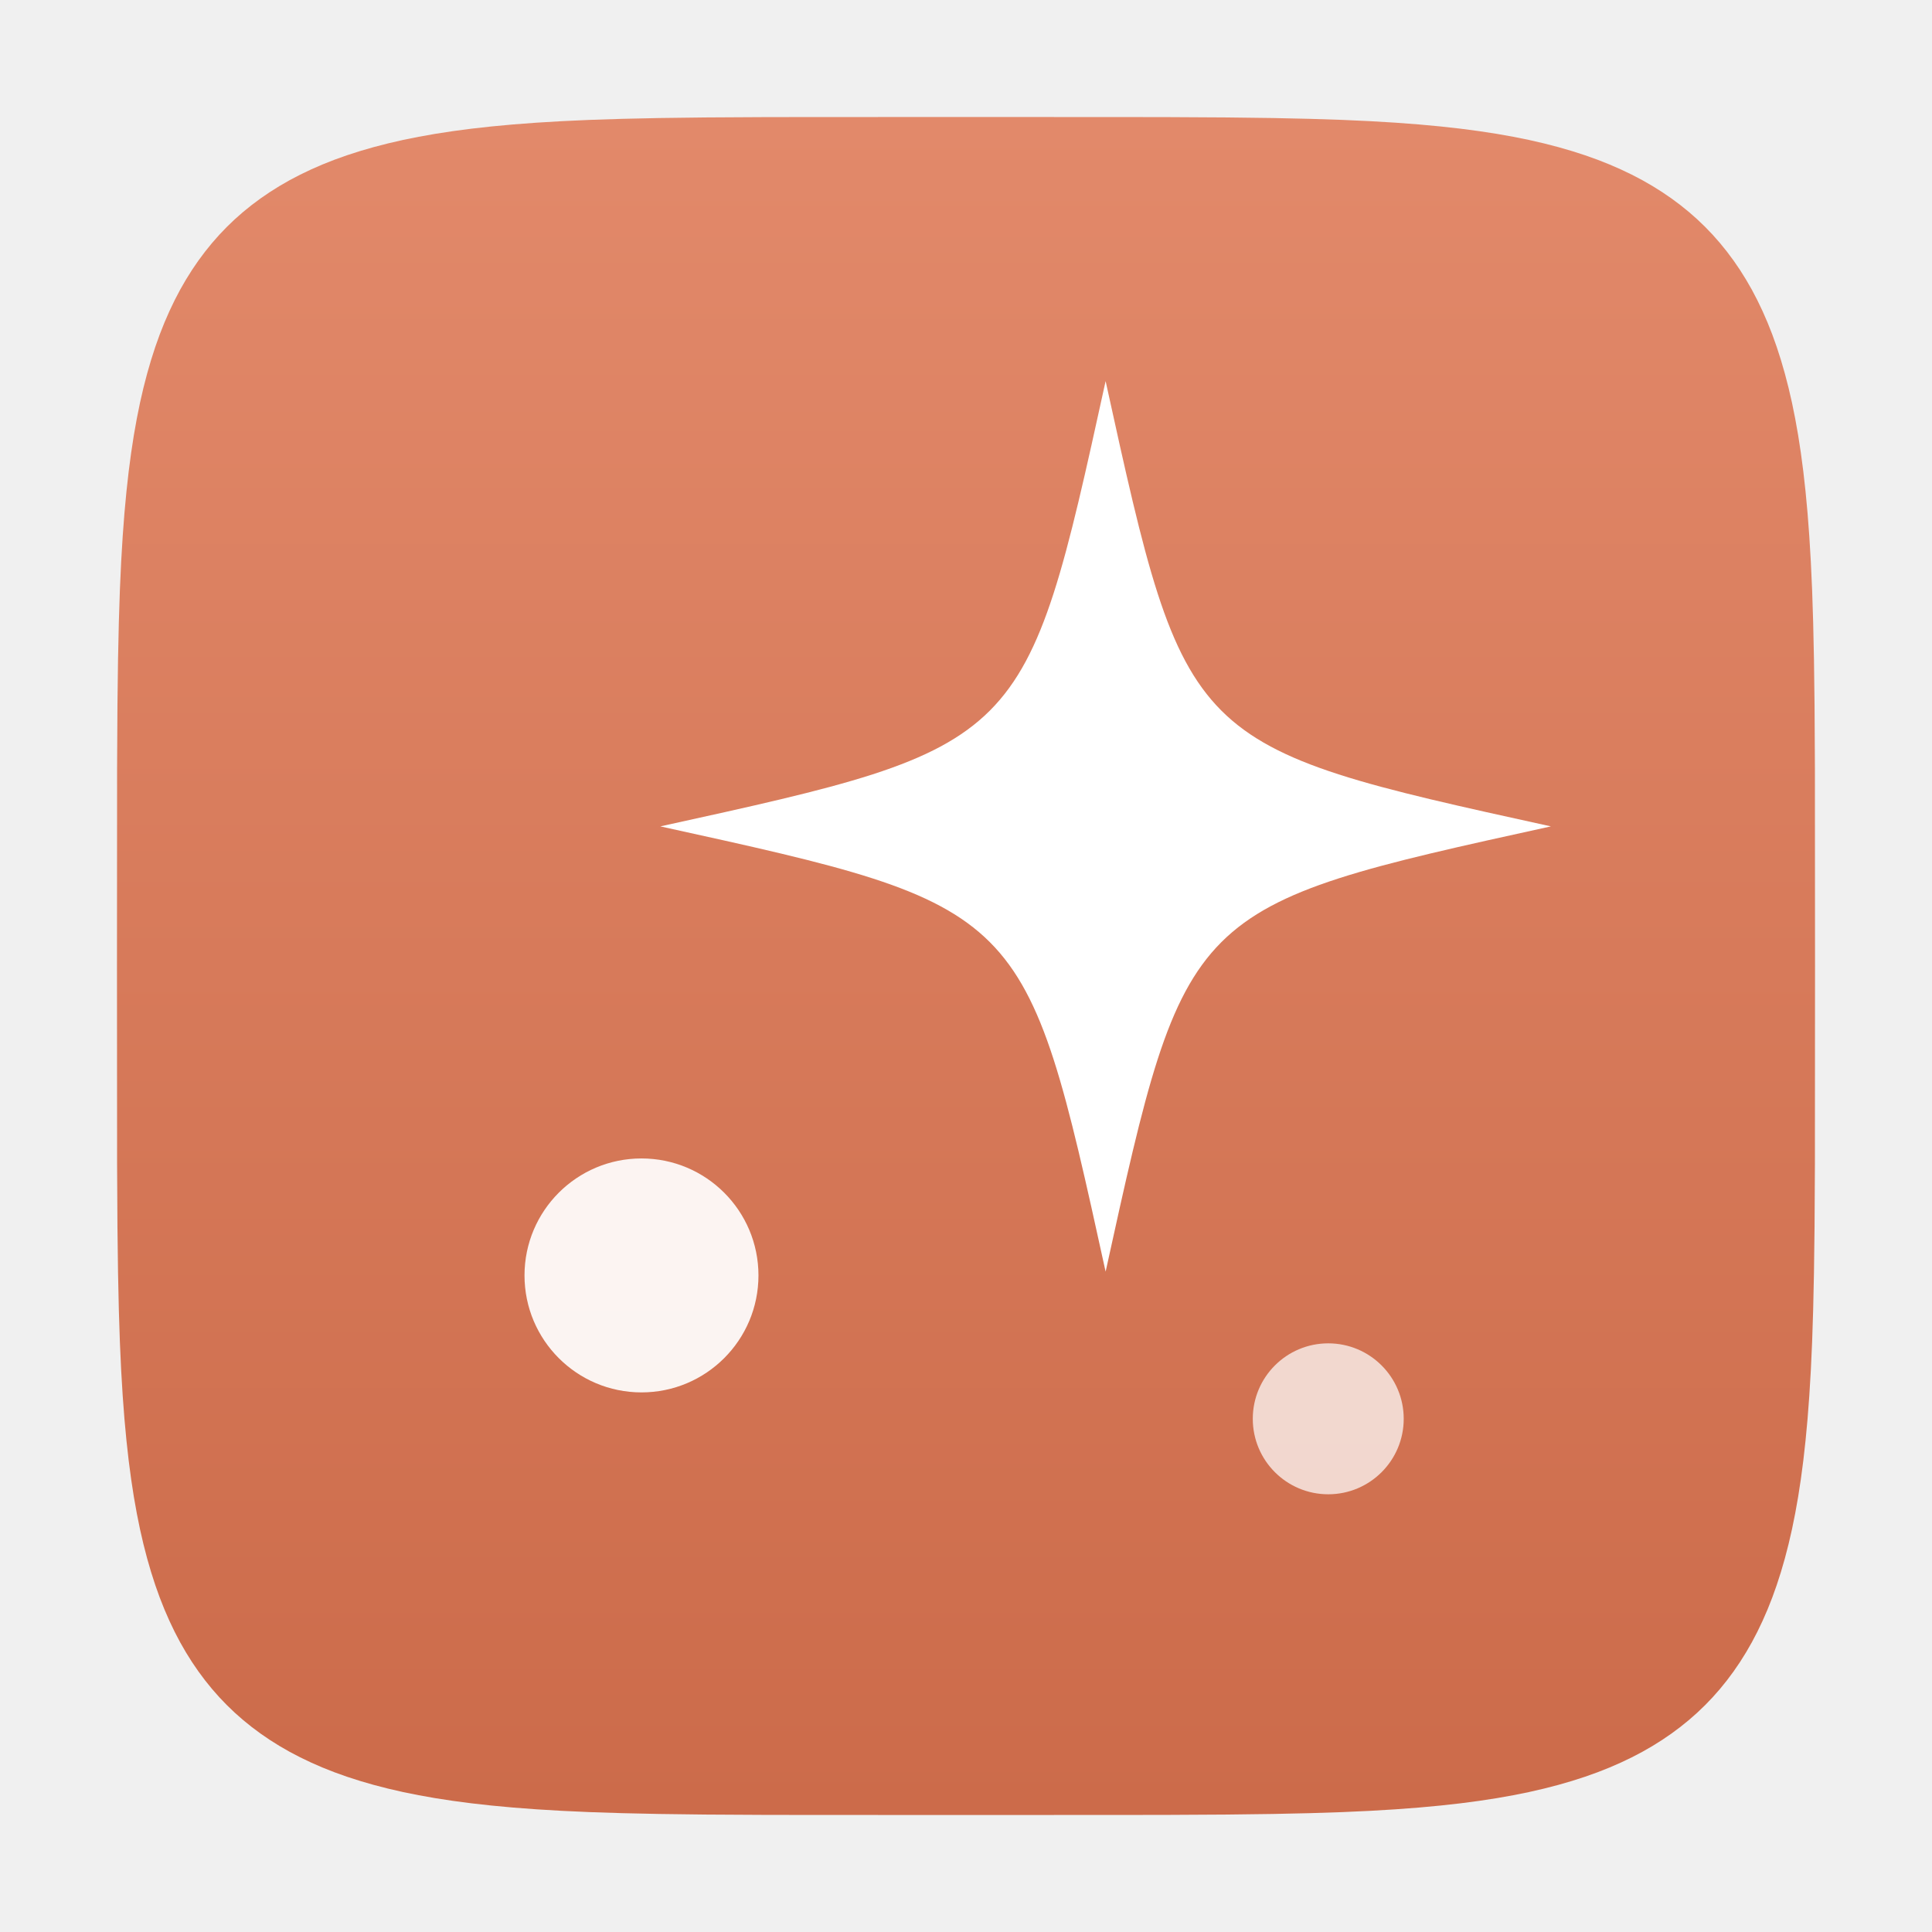
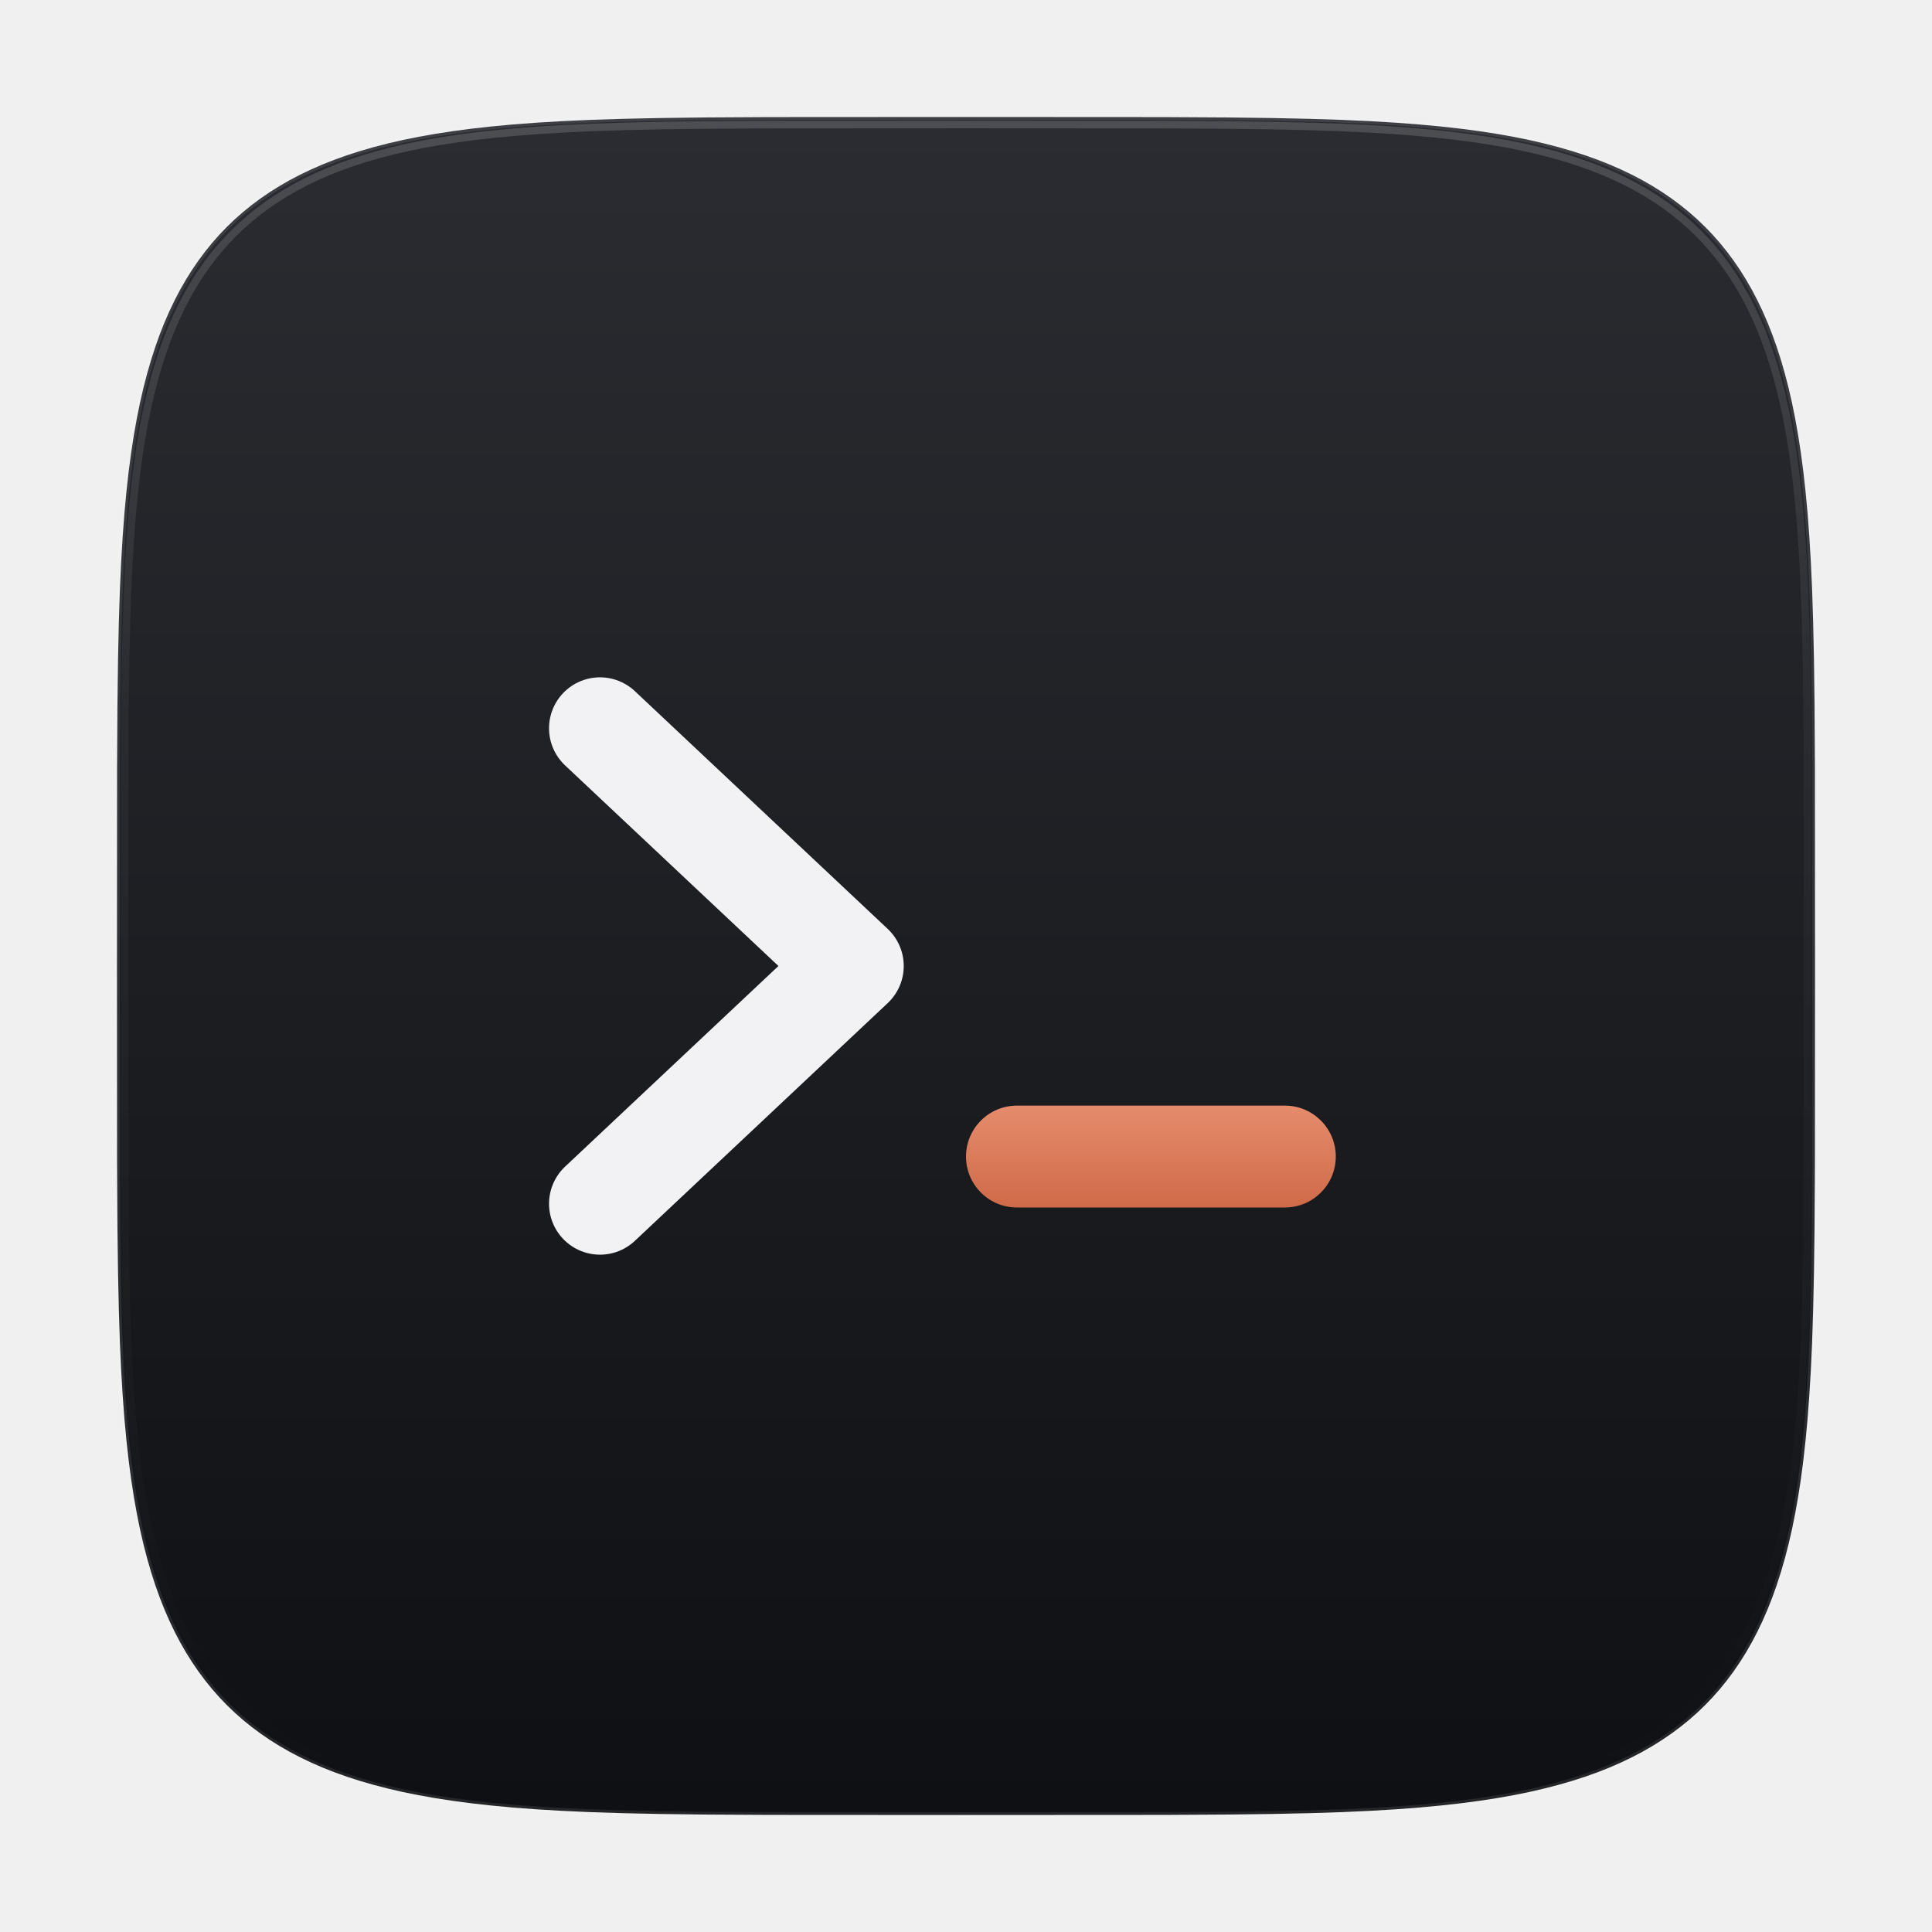
<svg xmlns="http://www.w3.org/2000/svg" width="1024" height="1024" viewBox="0 0 1024 1024" role="img" aria-label="klaude">
  <defs>
    <linearGradient id="ibg" x1="0" y1="0" x2="0" y2="1">
-       <stop offset="0" stop-color="#E2896A" />
-       <stop offset="1" stop-color="#CC6B4A" />
+       <stop offset="0" stop-color="#2A2C31" />
+       <stop offset="1" stop-color="#0F1013" />
+     </linearGradient>
+     <linearGradient id="irim" x1="0" y1="0" x2="0" y2="1">
+       <stop offset="0" stop-color="#FFFFFF" stop-opacity="0.16" />
+       <stop offset="0.35" stop-color="#FFFFFF" stop-opacity="0.04" />
+       <stop offset="1" stop-color="#FFFFFF" stop-opacity="0" />
+     </linearGradient>
+     <linearGradient id="icursor" x1="0" y1="0" x2="0" y2="1">
+       <stop offset="0" stop-color="#E58C6C" />
+       <stop offset="1" stop-color="#CF6A48" />
    </linearGradient>
  </defs>
  <path d="M962.00,512.00 L961.94,616.80 L961.75,650.27 L961.44,674.58 L961.01,694.35 L960.46,711.29 L959.78,726.26 L958.97,739.75 L958.04,752.08 L956.98,763.47 L955.80,774.07 L954.49,783.99 L953.06,793.32 L951.49,802.14 L949.80,810.50 L947.97,818.44 L946.01,826.01 L943.92,833.22 L941.70,840.12 L939.34,846.72 L936.84,853.04 L934.20,859.09 L931.42,864.90 L928.50,870.48 L925.42,875.83 L922.20,880.97 L918.83,885.90 L915.30,890.64 L911.62,895.19 L907.77,899.56 L903.75,903.75 L899.56,907.77 L895.19,911.62 L890.64,915.30 L885.90,918.83 L880.97,922.20 L875.83,925.42 L870.48,928.50 L864.90,931.42 L859.09,934.20 L853.04,936.84 L846.72,939.34 L840.12,941.70 L833.22,943.92 L826.01,946.01 L818.44,947.97 L810.50,949.80 L802.14,951.49 L793.32,953.06 L783.99,954.49 L774.07,955.80 L763.47,956.98 L752.08,958.04 L739.75,958.97 L726.26,959.78 L711.29,960.46 L694.35,961.01 L674.58,961.44 L650.27,961.75 L616.80,961.94 L512.00,962.00 L407.20,961.94 L373.73,961.75 L349.42,961.44 L329.65,961.01 L312.71,960.46 L297.74,959.78 L284.25,958.97 L271.92,958.04 L260.53,956.98 L249.93,955.80 L240.01,954.49 L230.68,953.06 L221.86,951.49 L213.50,949.80 L205.56,947.97 L197.99,946.01 L190.78,943.92 L183.88,941.70 L177.28,939.34 L170.96,936.84 L164.91,934.20 L159.10,931.42 L153.52,928.50 L148.17,925.42 L143.03,922.20 L138.10,918.83 L133.36,915.30 L128.81,911.62 L124.44,907.77 L120.25,903.75 L116.23,899.56 L112.38,895.19 L108.70,890.64 L105.17,885.90 L101.80,880.97 L98.58,875.83 L95.50,870.48 L92.58,864.90 L89.80,859.09 L87.16,853.04 L84.66,846.72 L82.30,840.12 L80.08,833.22 L77.99,826.01 L76.03,818.44 L74.20,810.50 L72.51,802.14 L70.94,793.32 L69.51,783.99 L68.20,774.07 L67.02,763.47 L65.96,752.08 L65.03,739.75 L64.22,726.26 L63.54,711.29 L62.99,694.35 L62.56,674.58 L62.25,650.27 L62.06,616.80 L62.00,512.00 L62.06,407.20 L62.25,373.73 L62.56,349.42 L62.99,329.65 L63.54,312.71 L64.22,297.74 L65.03,284.25 L65.96,271.92 L67.02,260.53 L68.20,249.93 L69.51,240.01 L70.94,230.68 L72.51,221.86 L74.20,213.50 L76.03,205.56 L77.99,197.99 L80.08,190.78 L82.30,183.88 L84.66,177.28 L87.16,170.96 L89.80,164.91 L92.58,159.10 L95.50,153.52 L98.58,148.17 L101.80,143.03 L105.17,138.10 L108.70,133.36 L112.38,128.81 L116.23,124.44 L120.25,120.25 L124.44,116.23 L128.81,112.38 L133.36,108.70 L138.10,105.17 L143.03,101.80 L148.17,98.58 L153.52,95.50 L159.10,92.58 L164.91,89.80 L170.96,87.16 L177.28,84.66 L183.88,82.30 L190.78,80.08 L197.99,77.99 L205.56,76.03 L213.50,74.20 L221.86,72.51 L230.68,70.94 L240.01,69.51 L249.93,68.20 L260.53,67.02 L271.92,65.96 L284.25,65.03 L297.74,64.22 L312.71,63.54 L329.65,62.99 L349.42,62.56 L373.73,62.25 L407.20,62.06 L512.00,62.00 L616.80,62.06 L650.27,62.25 L674.58,62.56 L694.35,62.99 L711.29,63.54 L726.26,64.22 L739.75,65.03 L752.08,65.96 L763.47,67.02 L774.07,68.20 L783.99,69.51 L793.32,70.94 L802.14,72.51 L810.50,74.20 L818.44,76.03 L826.01,77.99 L833.22,80.08 L840.12,82.30 L846.72,84.66 L853.04,87.16 L859.09,89.80 L864.90,92.58 L870.48,95.50 L875.83,98.58 L880.97,101.80 L885.90,105.17 L890.64,108.70 L895.19,112.38 L899.56,116.23 L903.75,120.25 L907.77,124.44 L911.62,128.81 L915.30,133.36 L918.83,138.10 L922.20,143.03 L925.42,148.17 L928.50,153.52 L931.42,159.10 L934.20,164.91 L936.84,170.96 L939.34,177.28 L941.70,183.88 L943.92,190.78 L946.01,197.99 L947.97,205.56 L949.80,213.50 L951.49,221.86 L953.06,230.68 L954.49,240.01 L955.80,249.93 L956.98,260.53 L958.04,271.92 L958.97,284.25 L959.78,297.74 L960.46,312.71 L961.01,329.65 L961.44,349.42 L961.75,373.73 L961.94,407.20 Z" fill="url(#ibg)" />
-   <path d="M586,202 C628.48,395.52 628.48,395.52 822,438 C628.48,480.48 628.48,480.48 586,674 C543.52,480.48 543.52,480.48 350,438 C543.52,395.52 543.52,395.52 586,202 Z" fill="#FFFFFF" />
-   <circle cx="340" cy="676" r="62" fill="#FFFFFF" fill-opacity="0.92" />
-   <circle cx="704" cy="752" r="40" fill="#FFFFFF" fill-opacity="0.72" />
+   <path d="M962.00,512.00 L961.94,616.80 L961.75,650.27 L961.44,674.58 L961.01,694.35 L960.46,711.29 L959.78,726.26 L958.97,739.75 L958.04,752.08 L956.98,763.47 L955.80,774.07 L954.49,783.99 L953.06,793.32 L951.49,802.14 L949.80,810.50 L947.97,818.44 L946.01,826.01 L943.92,833.22 L941.70,840.12 L939.34,846.72 L936.84,853.04 L934.20,859.09 L931.42,864.90 L928.50,870.48 L925.42,875.83 L922.20,880.97 L918.83,885.90 L915.30,890.64 L911.62,895.19 L907.77,899.56 L903.75,903.75 L899.56,907.77 L895.19,911.62 L890.64,915.30 L885.90,918.83 L880.97,922.20 L875.83,925.42 L870.48,928.50 L864.90,931.42 L859.09,934.20 L853.04,936.84 L846.72,939.34 L840.12,941.70 L833.22,943.92 L826.01,946.01 L818.44,947.97 L810.50,949.80 L802.14,951.49 L793.32,953.06 L783.99,954.49 L774.07,955.80 L763.47,956.98 L752.08,958.04 L739.75,958.97 L726.26,959.78 L711.29,960.46 L694.35,961.01 L674.58,961.44 L650.27,961.75 L616.80,961.94 L512.00,962.00 L407.20,961.94 L373.73,961.75 L349.42,961.44 L329.65,961.01 L312.71,960.46 L297.74,959.78 L284.25,958.97 L271.92,958.04 L260.53,956.98 L249.93,955.80 L240.01,954.49 L230.68,953.06 L221.86,951.49 L213.50,949.80 L205.56,947.97 L197.99,946.01 L190.78,943.92 L183.88,941.70 L177.28,939.34 L170.96,936.84 L164.91,934.20 L159.10,931.42 L153.52,928.50 L148.17,925.42 L143.03,922.20 L138.10,918.83 L133.36,915.30 L128.81,911.62 L124.44,907.77 L120.25,903.75 L116.23,899.56 L112.38,895.19 L108.70,890.64 L105.17,885.90 L101.80,880.97 L98.58,875.83 L95.50,870.48 L92.58,864.90 L89.80,859.09 L87.16,853.04 L84.66,846.72 L82.30,840.12 L80.08,833.22 L77.99,826.01 L76.03,818.44 L74.20,810.50 L72.51,802.14 L70.94,793.32 L69.51,783.99 L68.20,774.07 L67.02,763.47 L65.96,752.08 L65.03,739.75 L64.22,726.26 L63.54,711.29 L62.99,694.35 L62.56,674.58 L62.25,650.27 L62.06,616.80 L62.00,512.00 L62.06,407.20 L62.25,373.73 L62.56,349.42 L62.99,329.65 L63.54,312.71 L64.22,297.74 L65.03,284.25 L65.96,271.92 L67.02,260.53 L68.20,249.93 L69.51,240.01 L70.94,230.68 L72.51,221.86 L74.20,213.50 L76.03,205.56 L77.99,197.99 L80.08,190.78 L82.30,183.88 L84.66,177.28 L87.16,170.96 L89.80,164.91 L92.58,159.10 L95.50,153.52 L98.58,148.17 L101.80,143.03 L105.17,138.10 L108.70,133.36 L112.38,128.81 L116.23,124.44 L120.25,120.25 L124.44,116.23 L128.81,112.38 L133.36,108.70 L138.10,105.17 L143.03,101.80 L148.17,98.58 L153.52,95.50 L159.10,92.58 L164.91,89.80 L170.96,87.16 L177.28,84.66 L183.88,82.30 L190.78,80.08 L197.99,77.99 L205.56,76.03 L213.50,74.20 L221.86,72.51 L230.68,70.94 L240.01,69.51 L249.93,68.20 L260.53,67.02 L271.92,65.96 L284.25,65.03 L297.74,64.22 L312.71,63.54 L329.65,62.99 L349.42,62.56 L373.73,62.25 L407.20,62.06 L512.00,62.00 L616.80,62.06 L650.27,62.25 L674.58,62.56 L694.35,62.99 L711.29,63.54 L726.26,64.22 L739.75,65.03 L752.08,65.96 L763.47,67.02 L774.07,68.20 L783.99,69.51 L793.32,70.94 L802.14,72.51 L810.50,74.20 L818.44,76.03 L826.01,77.99 L833.22,80.08 L840.12,82.30 L846.72,84.66 L853.04,87.16 L859.09,89.80 L864.90,92.58 L870.48,95.50 L875.83,98.58 L880.97,101.80 L885.90,105.17 L890.64,108.70 L895.19,112.38 L899.56,116.23 L903.75,120.25 L907.77,124.44 L911.62,128.81 L915.30,133.36 L918.83,138.10 L922.20,143.03 L925.42,148.17 L928.50,153.52 L931.42,159.10 L934.20,164.91 L936.84,170.96 L939.34,177.28 L941.70,183.88 L943.92,190.78 L946.01,197.99 L947.97,205.56 L949.80,213.50 L951.49,221.86 L953.06,230.68 L954.49,240.01 L955.80,249.93 L956.98,260.53 L958.04,271.92 L958.97,284.25 L959.78,297.74 L960.46,312.71 L961.01,329.65 L961.44,349.42 L961.75,373.73 L961.94,407.20 Z" fill="none" stroke="#FFFFFF" stroke-opacity="0.09" stroke-width="3" />
+   <path d="M958.00,512.00 L957.94,615.87 L957.76,649.04 L957.45,673.14 L957.02,692.73 L956.47,709.52 L955.80,724.36 L955.00,737.73 L954.08,749.95 L953.03,761.23 L951.86,771.74 L950.56,781.57 L949.14,790.82 L947.59,799.56 L945.91,807.85 L944.10,815.72 L942.16,823.21 L940.09,830.37 L937.88,837.20 L935.54,843.74 L933.06,850.00 L930.45,856.01 L927.69,861.77 L924.79,867.29 L921.75,872.60 L918.56,877.69 L915.21,882.58 L911.72,887.28 L908.06,891.79 L904.25,896.11 L900.27,900.27 L896.11,904.25 L891.79,908.06 L887.28,911.72 L882.58,915.21 L877.69,918.56 L872.60,921.75 L867.29,924.79 L861.77,927.69 L856.01,930.45 L850.00,933.06 L843.74,935.54 L837.20,937.88 L830.37,940.09 L823.21,942.16 L815.72,944.10 L807.85,945.91 L799.56,947.59 L790.82,949.14 L781.57,950.56 L771.74,951.86 L761.23,953.03 L749.95,954.08 L737.73,955.00 L724.36,955.80 L709.52,956.47 L692.73,957.02 L673.14,957.45 L649.04,957.76 L615.87,957.94 L512.00,958.00 L408.13,957.94 L374.96,957.76 L350.86,957.45 L331.27,957.02 L314.48,956.47 L299.64,955.80 L286.27,955.00 L274.05,954.08 L262.77,953.03 L252.26,951.86 L242.43,950.56 L233.18,949.14 L224.44,947.59 L216.15,945.91 L208.28,944.10 L200.79,942.16 L193.63,940.09 L186.80,937.88 L180.26,935.54 L174.00,933.06 L167.99,930.45 L162.23,927.69 L156.71,924.79 L151.40,921.75 L146.31,918.56 L141.42,915.21 L136.72,911.72 L132.21,908.06 L127.89,904.25 L123.73,900.27 L119.75,896.11 L115.94,891.79 L112.28,887.28 L108.79,882.58 L105.44,877.69 L102.25,872.60 L99.21,867.29 L96.31,861.77 L93.55,856.01 L90.94,850.00 L88.46,843.74 L86.12,837.20 L83.91,830.37 L81.84,823.21 L79.90,815.72 L78.09,807.85 L76.41,799.56 L74.86,790.82 L73.44,781.57 L72.14,771.74 L70.97,761.23 L69.92,749.95 L69.00,737.73 L68.20,724.36 L67.53,709.52 L66.98,692.73 L66.55,673.14 L66.24,649.04 L66.06,615.87 L66.00,512.00 L66.06,408.13 L66.24,374.96 L66.55,350.86 L66.98,331.27 L67.53,314.48 L68.20,299.64 L69.00,286.27 L69.92,274.05 L70.97,262.77 L72.14,252.26 L73.44,242.43 L74.86,233.18 L76.41,224.44 L78.09,216.15 L79.90,208.28 L81.84,200.79 L83.91,193.63 L86.12,186.80 L88.46,180.26 L90.94,174.00 L93.55,167.99 L96.31,162.23 L99.21,156.71 L102.25,151.40 L105.44,146.31 L108.79,141.42 L112.28,136.72 L115.94,132.21 L119.75,127.89 L123.73,123.73 L127.89,119.75 L132.21,115.94 L136.72,112.28 L141.42,108.79 L146.31,105.44 L151.40,102.25 L156.71,99.21 L162.23,96.31 L167.99,93.55 L174.00,90.94 L180.26,88.46 L186.80,86.12 L193.63,83.91 L200.79,81.84 L208.28,79.90 L216.15,78.09 L224.44,76.41 L233.18,74.86 L242.43,73.44 L252.26,72.14 L262.77,70.97 L274.05,69.92 L286.27,69.00 L299.64,68.20 L314.48,67.53 L331.27,66.98 L350.86,66.55 L374.96,66.24 L408.13,66.06 L512.00,66.00 L615.87,66.06 L649.04,66.24 L673.14,66.55 L692.73,66.98 L709.52,67.53 L724.36,68.20 L737.73,69.00 L749.95,69.92 L761.23,70.97 L771.74,72.14 L781.57,73.44 L790.82,74.86 L799.56,76.41 L807.85,78.09 L815.72,79.90 L823.21,81.84 L830.37,83.91 L837.20,86.12 L843.74,88.46 L850.00,90.94 L856.01,93.55 L861.77,96.31 L867.29,99.21 L872.60,102.25 L877.69,105.44 L882.58,108.79 L887.28,112.28 L891.79,115.94 L896.11,119.75 L900.27,123.73 L904.25,127.89 L908.06,132.21 L911.72,136.72 L915.21,141.42 L918.56,146.31 L921.75,151.40 L924.79,156.71 L927.69,162.23 L930.45,167.99 L933.06,174.00 L935.54,180.26 L937.88,186.80 L940.09,193.63 L942.16,200.79 L944.10,208.28 L945.91,216.15 L947.59,224.44 L949.14,233.18 L950.56,242.43 L951.86,252.26 L953.03,262.77 L954.08,274.05 L955.00,286.27 L955.80,299.64 L956.47,314.48 L957.02,331.27 L957.45,350.86 L957.76,374.96 L957.94,408.13 Z" fill="none" stroke="url(#irim)" stroke-width="4" />
+   <path d="M318 386 L452 512 L318 638" fill="none" stroke="#F2F2F4" stroke-width="54" stroke-linecap="round" stroke-linejoin="round" />
+   <rect x="512" y="586" width="196" height="54" rx="27" fill="url(#icursor)" />
</svg>
